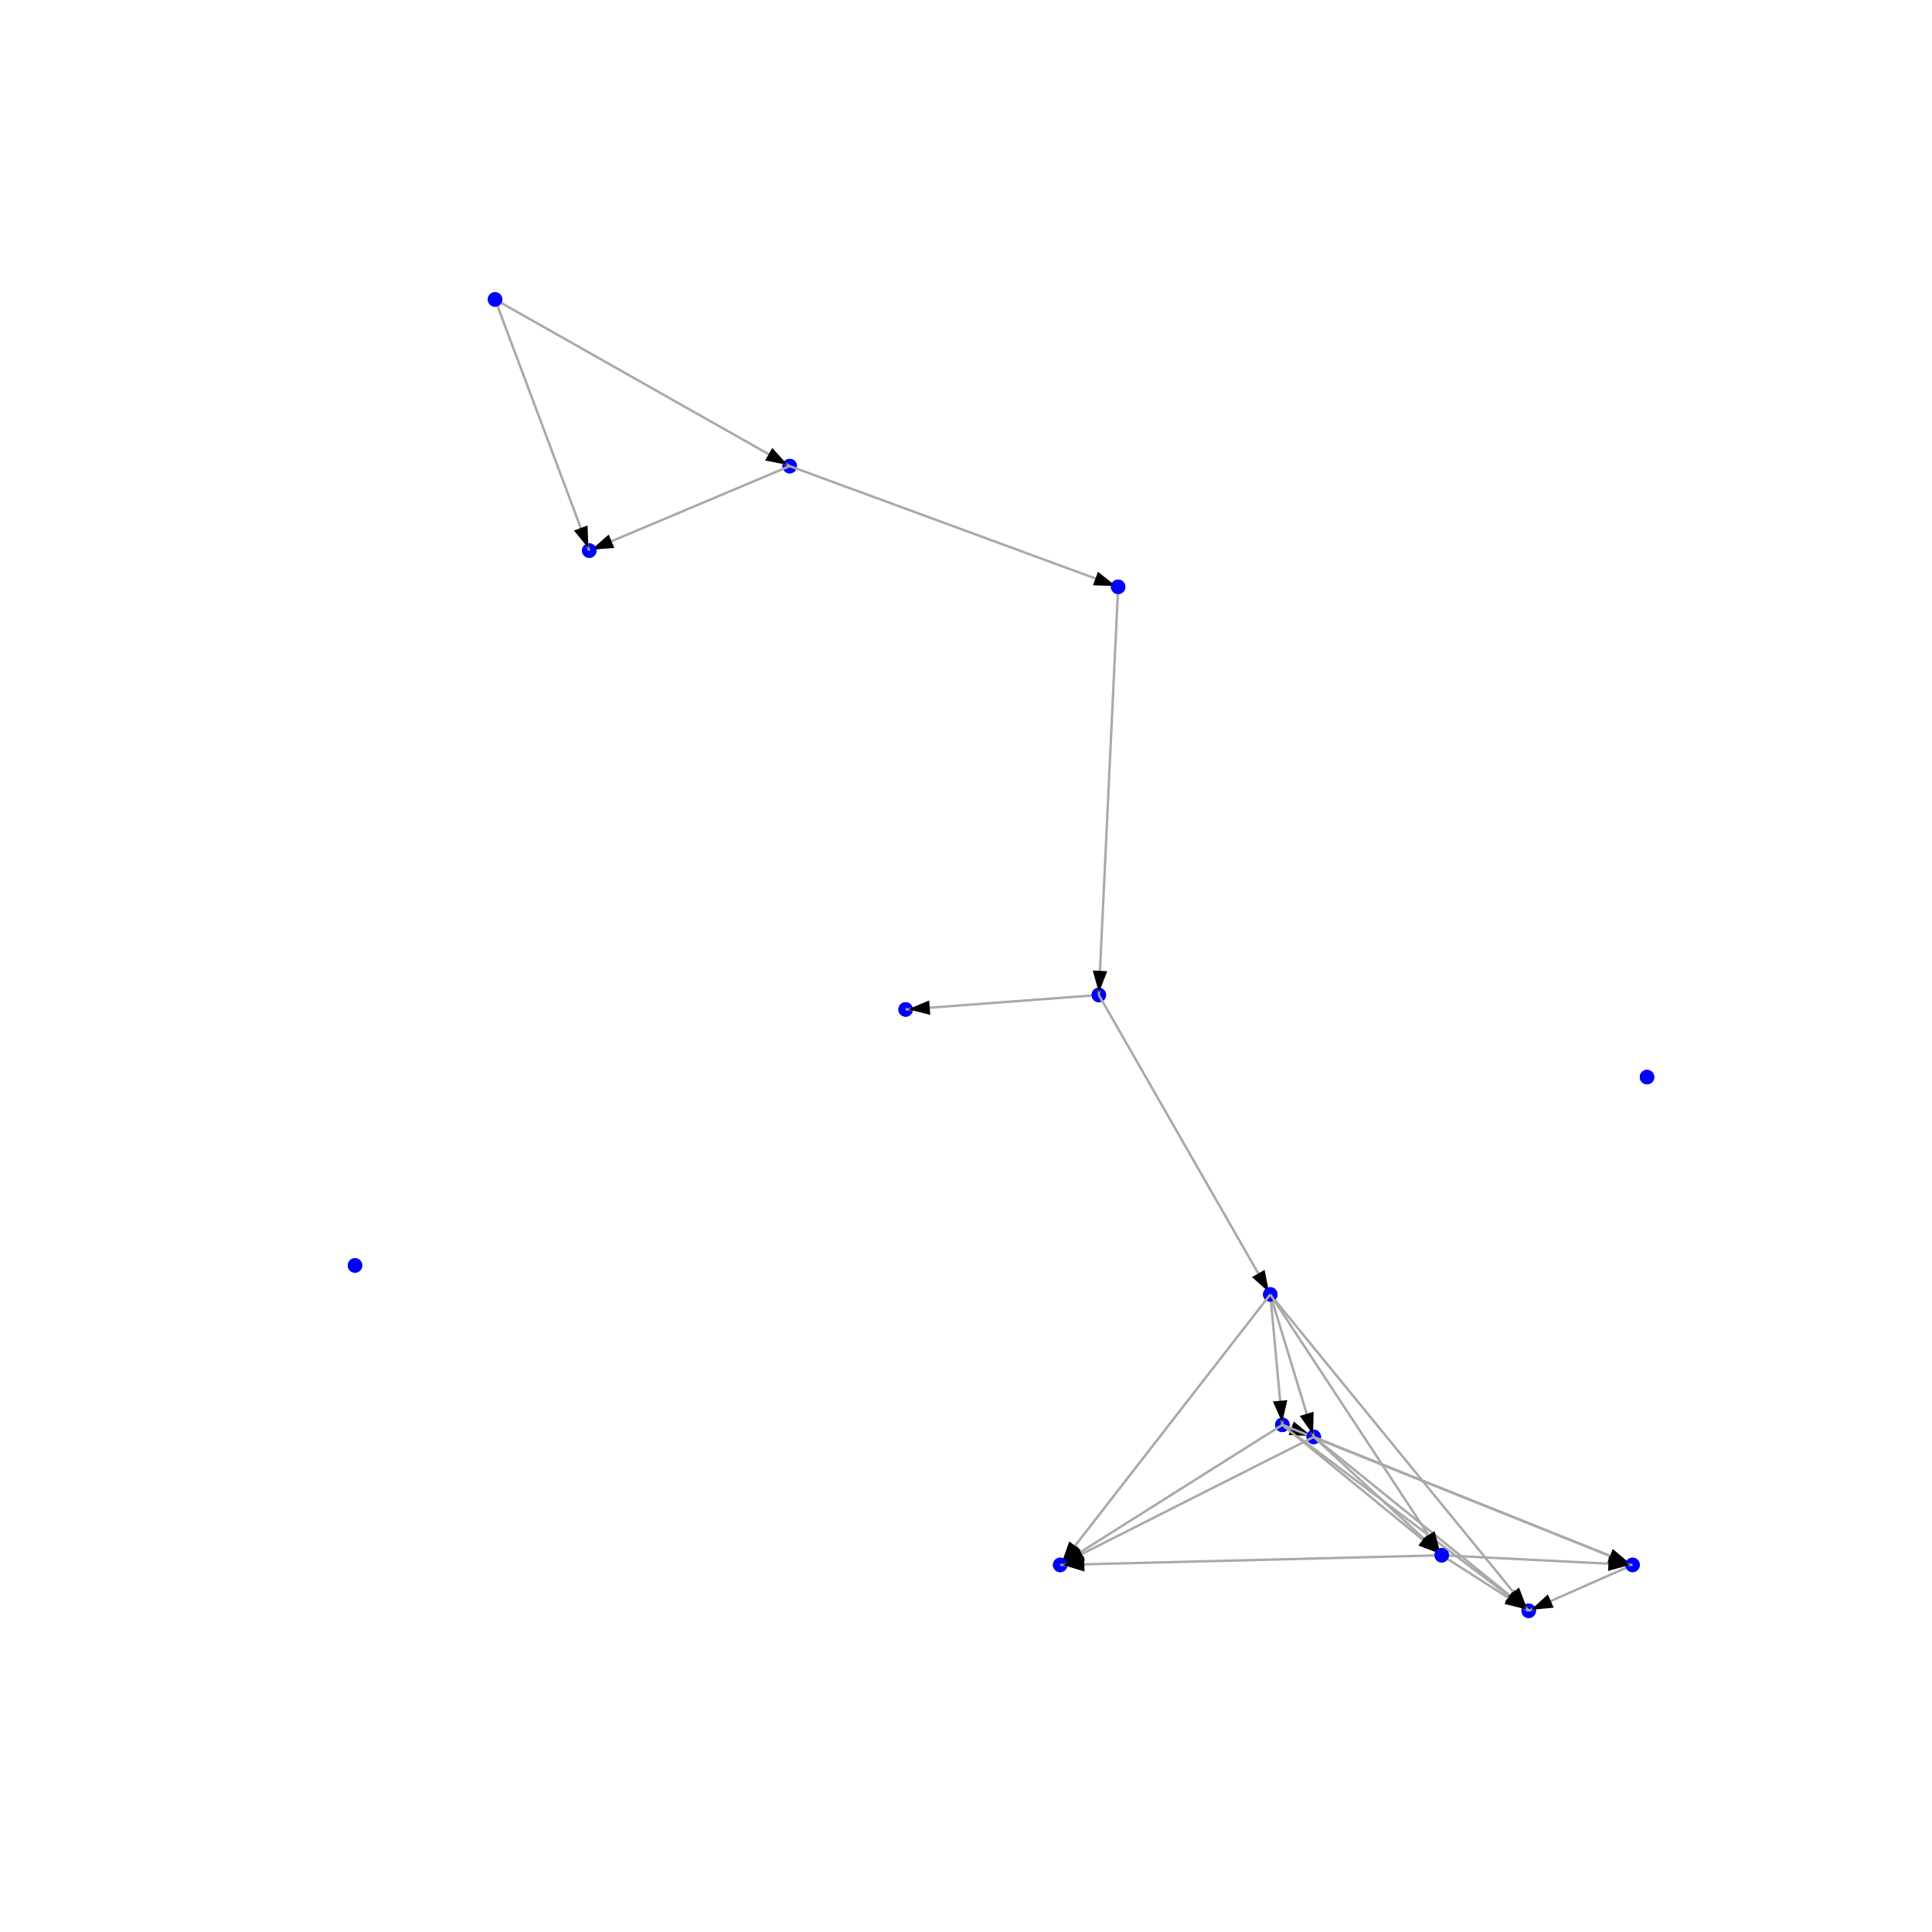
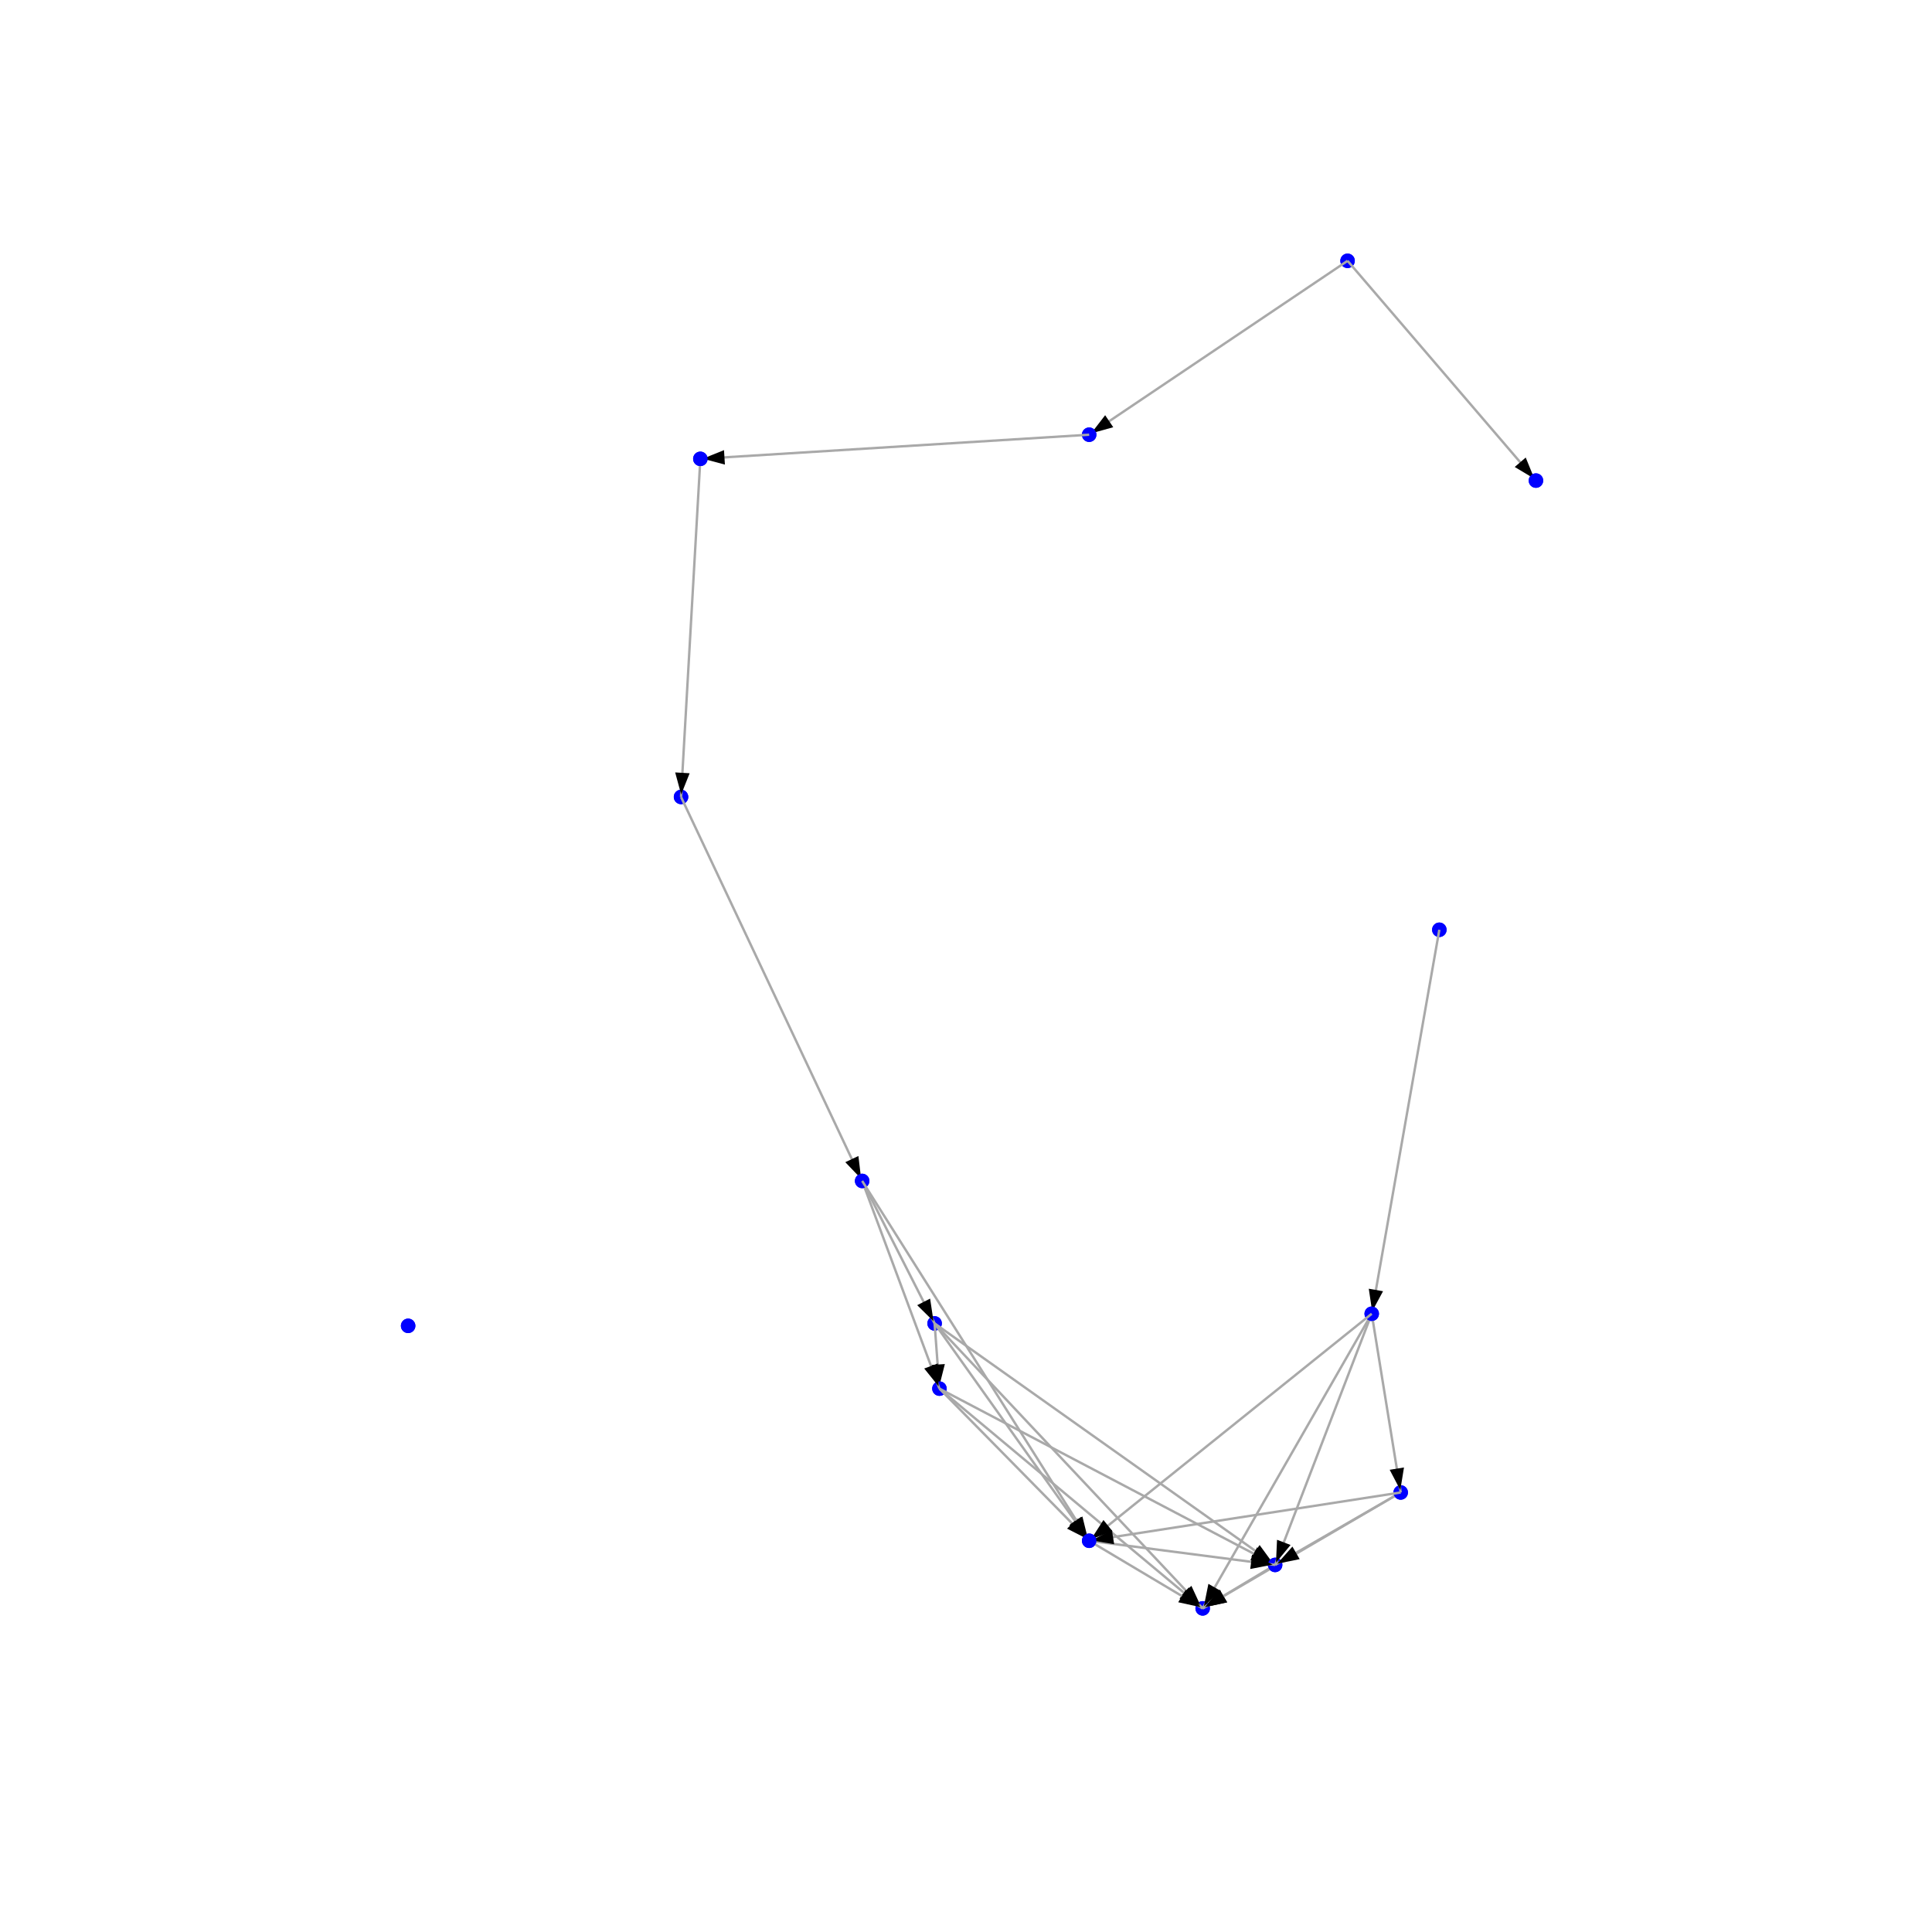
<svg xmlns="http://www.w3.org/2000/svg" width="800" height="800" version="1.1">
  <rect x="0" y="0" width="100%" height="100%" fill="white" />
  <defs>
    <marker id="arrow" markerWidth="10" markerHeight="10" refX="10" refY="3" orient="auto">
      <path d="M0,0 L0,6 L9,3 z" />
    </marker>
  </defs>
-   <circle cx="327" cy="193" r="3" fill="blue" />
-   <circle cx="531" cy="590" r="3" fill="blue" />
-   <circle cx="375" cy="418" r="3" fill="blue" />
-   <circle cx="455" cy="412" r="3" fill="blue" />
-   <circle cx="682" cy="446" r="3" fill="blue" />
-   <circle cx="633" cy="667" r="3" fill="blue" />
-   <circle cx="544" cy="595" r="3" fill="blue" />
-   <circle cx="463" cy="243" r="3" fill="blue" />
-   <circle cx="244" cy="228" r="3" fill="blue" />
-   <circle cx="526" cy="536" r="3" fill="blue" />
-   <circle cx="676" cy="648" r="3" fill="blue" />
-   <circle cx="439" cy="648" r="3" fill="blue" />
-   <circle cx="597" cy="644" r="3" fill="blue" />
-   <circle cx="205" cy="124" r="3" fill="blue" />
-   <circle cx="147" cy="524" r="3" fill="blue" />
-   <circle cx="327" cy="193" r="3" fill="blue" />
-   <line x1="327" y1="193" x2="463" y2="243" style="stroke: darkgray;" marker-end="url(#arrow)" />
-   <line x1="327" y1="193" x2="244" y2="228" style="stroke: darkgray;" marker-end="url(#arrow)" />
-   <line x1="205" y1="124" x2="327" y2="193" style="stroke: darkgray;" marker-end="url(#arrow)" />
-   <circle cx="531" cy="590" r="3" fill="blue" />
-   <line x1="531" y1="590" x2="633" y2="667" style="stroke: darkgray;" marker-end="url(#arrow)" />
-   <line x1="531" y1="590" x2="544" y2="595" style="stroke: darkgray;" marker-end="url(#arrow)" />
-   <line x1="526" y1="536" x2="531" y2="590" style="stroke: darkgray;" marker-end="url(#arrow)" />
-   <line x1="531" y1="590" x2="676" y2="648" style="stroke: darkgray;" marker-end="url(#arrow)" />
-   <line x1="531" y1="590" x2="439" y2="648" style="stroke: darkgray;" marker-end="url(#arrow)" />
-   <line x1="531" y1="590" x2="597" y2="644" style="stroke: darkgray;" marker-end="url(#arrow)" />
-   <circle cx="375" cy="418" r="3" fill="blue" />
-   <line x1="455" y1="412" x2="375" y2="418" style="stroke: darkgray;" marker-end="url(#arrow)" />
-   <circle cx="455" cy="412" r="3" fill="blue" />
-   <line x1="463" y1="243" x2="455" y2="412" style="stroke: darkgray;" marker-end="url(#arrow)" />
-   <line x1="455" y1="412" x2="526" y2="536" style="stroke: darkgray;" marker-end="url(#arrow)" />
-   <circle cx="682" cy="446" r="3" fill="blue" />
-   <circle cx="633" cy="667" r="3" fill="blue" />
-   <line x1="544" y1="595" x2="633" y2="667" style="stroke: darkgray;" marker-end="url(#arrow)" />
-   <line x1="526" y1="536" x2="633" y2="667" style="stroke: darkgray;" marker-end="url(#arrow)" />
-   <line x1="676" y1="648" x2="633" y2="667" style="stroke: darkgray;" marker-end="url(#arrow)" />
-   <line x1="597" y1="644" x2="633" y2="667" style="stroke: darkgray;" marker-end="url(#arrow)" />
-   <circle cx="544" cy="595" r="3" fill="blue" />
-   <line x1="526" y1="536" x2="544" y2="595" style="stroke: darkgray;" marker-end="url(#arrow)" />
-   <line x1="544" y1="595" x2="676" y2="648" style="stroke: darkgray;" marker-end="url(#arrow)" />
-   <line x1="544" y1="595" x2="439" y2="648" style="stroke: darkgray;" marker-end="url(#arrow)" />
-   <line x1="544" y1="595" x2="597" y2="644" style="stroke: darkgray;" marker-end="url(#arrow)" />
-   <circle cx="463" cy="243" r="3" fill="blue" />
-   <circle cx="244" cy="228" r="3" fill="blue" />
-   <line x1="205" y1="124" x2="244" y2="228" style="stroke: darkgray;" marker-end="url(#arrow)" />
-   <circle cx="526" cy="536" r="3" fill="blue" />
-   <line x1="526" y1="536" x2="439" y2="648" style="stroke: darkgray;" marker-end="url(#arrow)" />
-   <line x1="526" y1="536" x2="597" y2="644" style="stroke: darkgray;" marker-end="url(#arrow)" />
-   <circle cx="676" cy="648" r="3" fill="blue" />
-   <line x1="597" y1="644" x2="676" y2="648" style="stroke: darkgray;" marker-end="url(#arrow)" />
-   <circle cx="439" cy="648" r="3" fill="blue" />
-   <line x1="597" y1="644" x2="439" y2="648" style="stroke: darkgray;" marker-end="url(#arrow)" />
-   <circle cx="597" cy="644" r="3" fill="blue" />
-   <circle cx="205" cy="124" r="3" fill="blue" />
-   <circle cx="147" cy="524" r="3" fill="blue" />
+   <circle cx="498" cy="666" r="3" fill="blue" />
+   <circle cx="387" cy="548" r="3" fill="blue" />
+   <circle cx="389" cy="575" r="3" fill="blue" />
+   <circle cx="596" cy="385" r="3" fill="blue" />
+   <circle cx="282" cy="330" r="3" fill="blue" />
+   <circle cx="528" cy="648" r="3" fill="blue" />
+   <circle cx="558" cy="108" r="3" fill="blue" />
+   <circle cx="169" cy="549" r="3" fill="blue" />
+   <circle cx="580" cy="618" r="3" fill="blue" />
+   <circle cx="636" cy="199" r="3" fill="blue" />
+   <circle cx="568" cy="544" r="3" fill="blue" />
+   <circle cx="451" cy="180" r="3" fill="blue" />
+   <circle cx="357" cy="489" r="3" fill="blue" />
+   <circle cx="290" cy="190" r="3" fill="blue" />
+   <circle cx="451" cy="638" r="3" fill="blue" />
+   <circle cx="498" cy="666" r="3" fill="blue" />
+   <line x1="387" y1="548" x2="498" y2="666" style="stroke: darkgray;" marker-end="url(#arrow)" />
+   <line x1="389" y1="575" x2="498" y2="666" style="stroke: darkgray;" marker-end="url(#arrow)" />
+   <line x1="528" y1="648" x2="498" y2="666" style="stroke: darkgray;" marker-end="url(#arrow)" />
+   <line x1="580" y1="618" x2="498" y2="666" style="stroke: darkgray;" marker-end="url(#arrow)" />
+   <line x1="568" y1="544" x2="498" y2="666" style="stroke: darkgray;" marker-end="url(#arrow)" />
+   <line x1="451" y1="638" x2="498" y2="666" style="stroke: darkgray;" marker-end="url(#arrow)" />
+   <circle cx="387" cy="548" r="3" fill="blue" />
+   <line x1="387" y1="548" x2="389" y2="575" style="stroke: darkgray;" marker-end="url(#arrow)" />
+   <line x1="387" y1="548" x2="528" y2="648" style="stroke: darkgray;" marker-end="url(#arrow)" />
+   <line x1="357" y1="489" x2="387" y2="548" style="stroke: darkgray;" marker-end="url(#arrow)" />
+   <line x1="387" y1="548" x2="451" y2="638" style="stroke: darkgray;" marker-end="url(#arrow)" />
+   <circle cx="389" cy="575" r="3" fill="blue" />
+   <line x1="389" y1="575" x2="528" y2="648" style="stroke: darkgray;" marker-end="url(#arrow)" />
+   <line x1="357" y1="489" x2="389" y2="575" style="stroke: darkgray;" marker-end="url(#arrow)" />
+   <line x1="389" y1="575" x2="451" y2="638" style="stroke: darkgray;" marker-end="url(#arrow)" />
+   <circle cx="596" cy="385" r="3" fill="blue" />
+   <line x1="596" y1="385" x2="568" y2="544" style="stroke: darkgray;" marker-end="url(#arrow)" />
+   <circle cx="282" cy="330" r="3" fill="blue" />
+   <line x1="282" y1="330" x2="357" y2="489" style="stroke: darkgray;" marker-end="url(#arrow)" />
+   <line x1="290" y1="190" x2="282" y2="330" style="stroke: darkgray;" marker-end="url(#arrow)" />
+   <circle cx="528" cy="648" r="3" fill="blue" />
+   <line x1="580" y1="618" x2="528" y2="648" style="stroke: darkgray;" marker-end="url(#arrow)" />
+   <line x1="568" y1="544" x2="528" y2="648" style="stroke: darkgray;" marker-end="url(#arrow)" />
+   <line x1="451" y1="638" x2="528" y2="648" style="stroke: darkgray;" marker-end="url(#arrow)" />
+   <circle cx="558" cy="108" r="3" fill="blue" />
+   <line x1="558" y1="108" x2="636" y2="199" style="stroke: darkgray;" marker-end="url(#arrow)" />
+   <line x1="558" y1="108" x2="451" y2="180" style="stroke: darkgray;" marker-end="url(#arrow)" />
+   <circle cx="169" cy="549" r="3" fill="blue" />
+   <circle cx="580" cy="618" r="3" fill="blue" />
+   <line x1="568" y1="544" x2="580" y2="618" style="stroke: darkgray;" marker-end="url(#arrow)" />
+   <line x1="580" y1="618" x2="451" y2="638" style="stroke: darkgray;" marker-end="url(#arrow)" />
+   <circle cx="636" cy="199" r="3" fill="blue" />
+   <circle cx="568" cy="544" r="3" fill="blue" />
+   <line x1="568" y1="544" x2="451" y2="638" style="stroke: darkgray;" marker-end="url(#arrow)" />
+   <circle cx="451" cy="180" r="3" fill="blue" />
+   <line x1="451" y1="180" x2="290" y2="190" style="stroke: darkgray;" marker-end="url(#arrow)" />
+   <circle cx="357" cy="489" r="3" fill="blue" />
+   <line x1="357" y1="489" x2="451" y2="638" style="stroke: darkgray;" marker-end="url(#arrow)" />
+   <circle cx="290" cy="190" r="3" fill="blue" />
+   <circle cx="451" cy="638" r="3" fill="blue" />
</svg>
